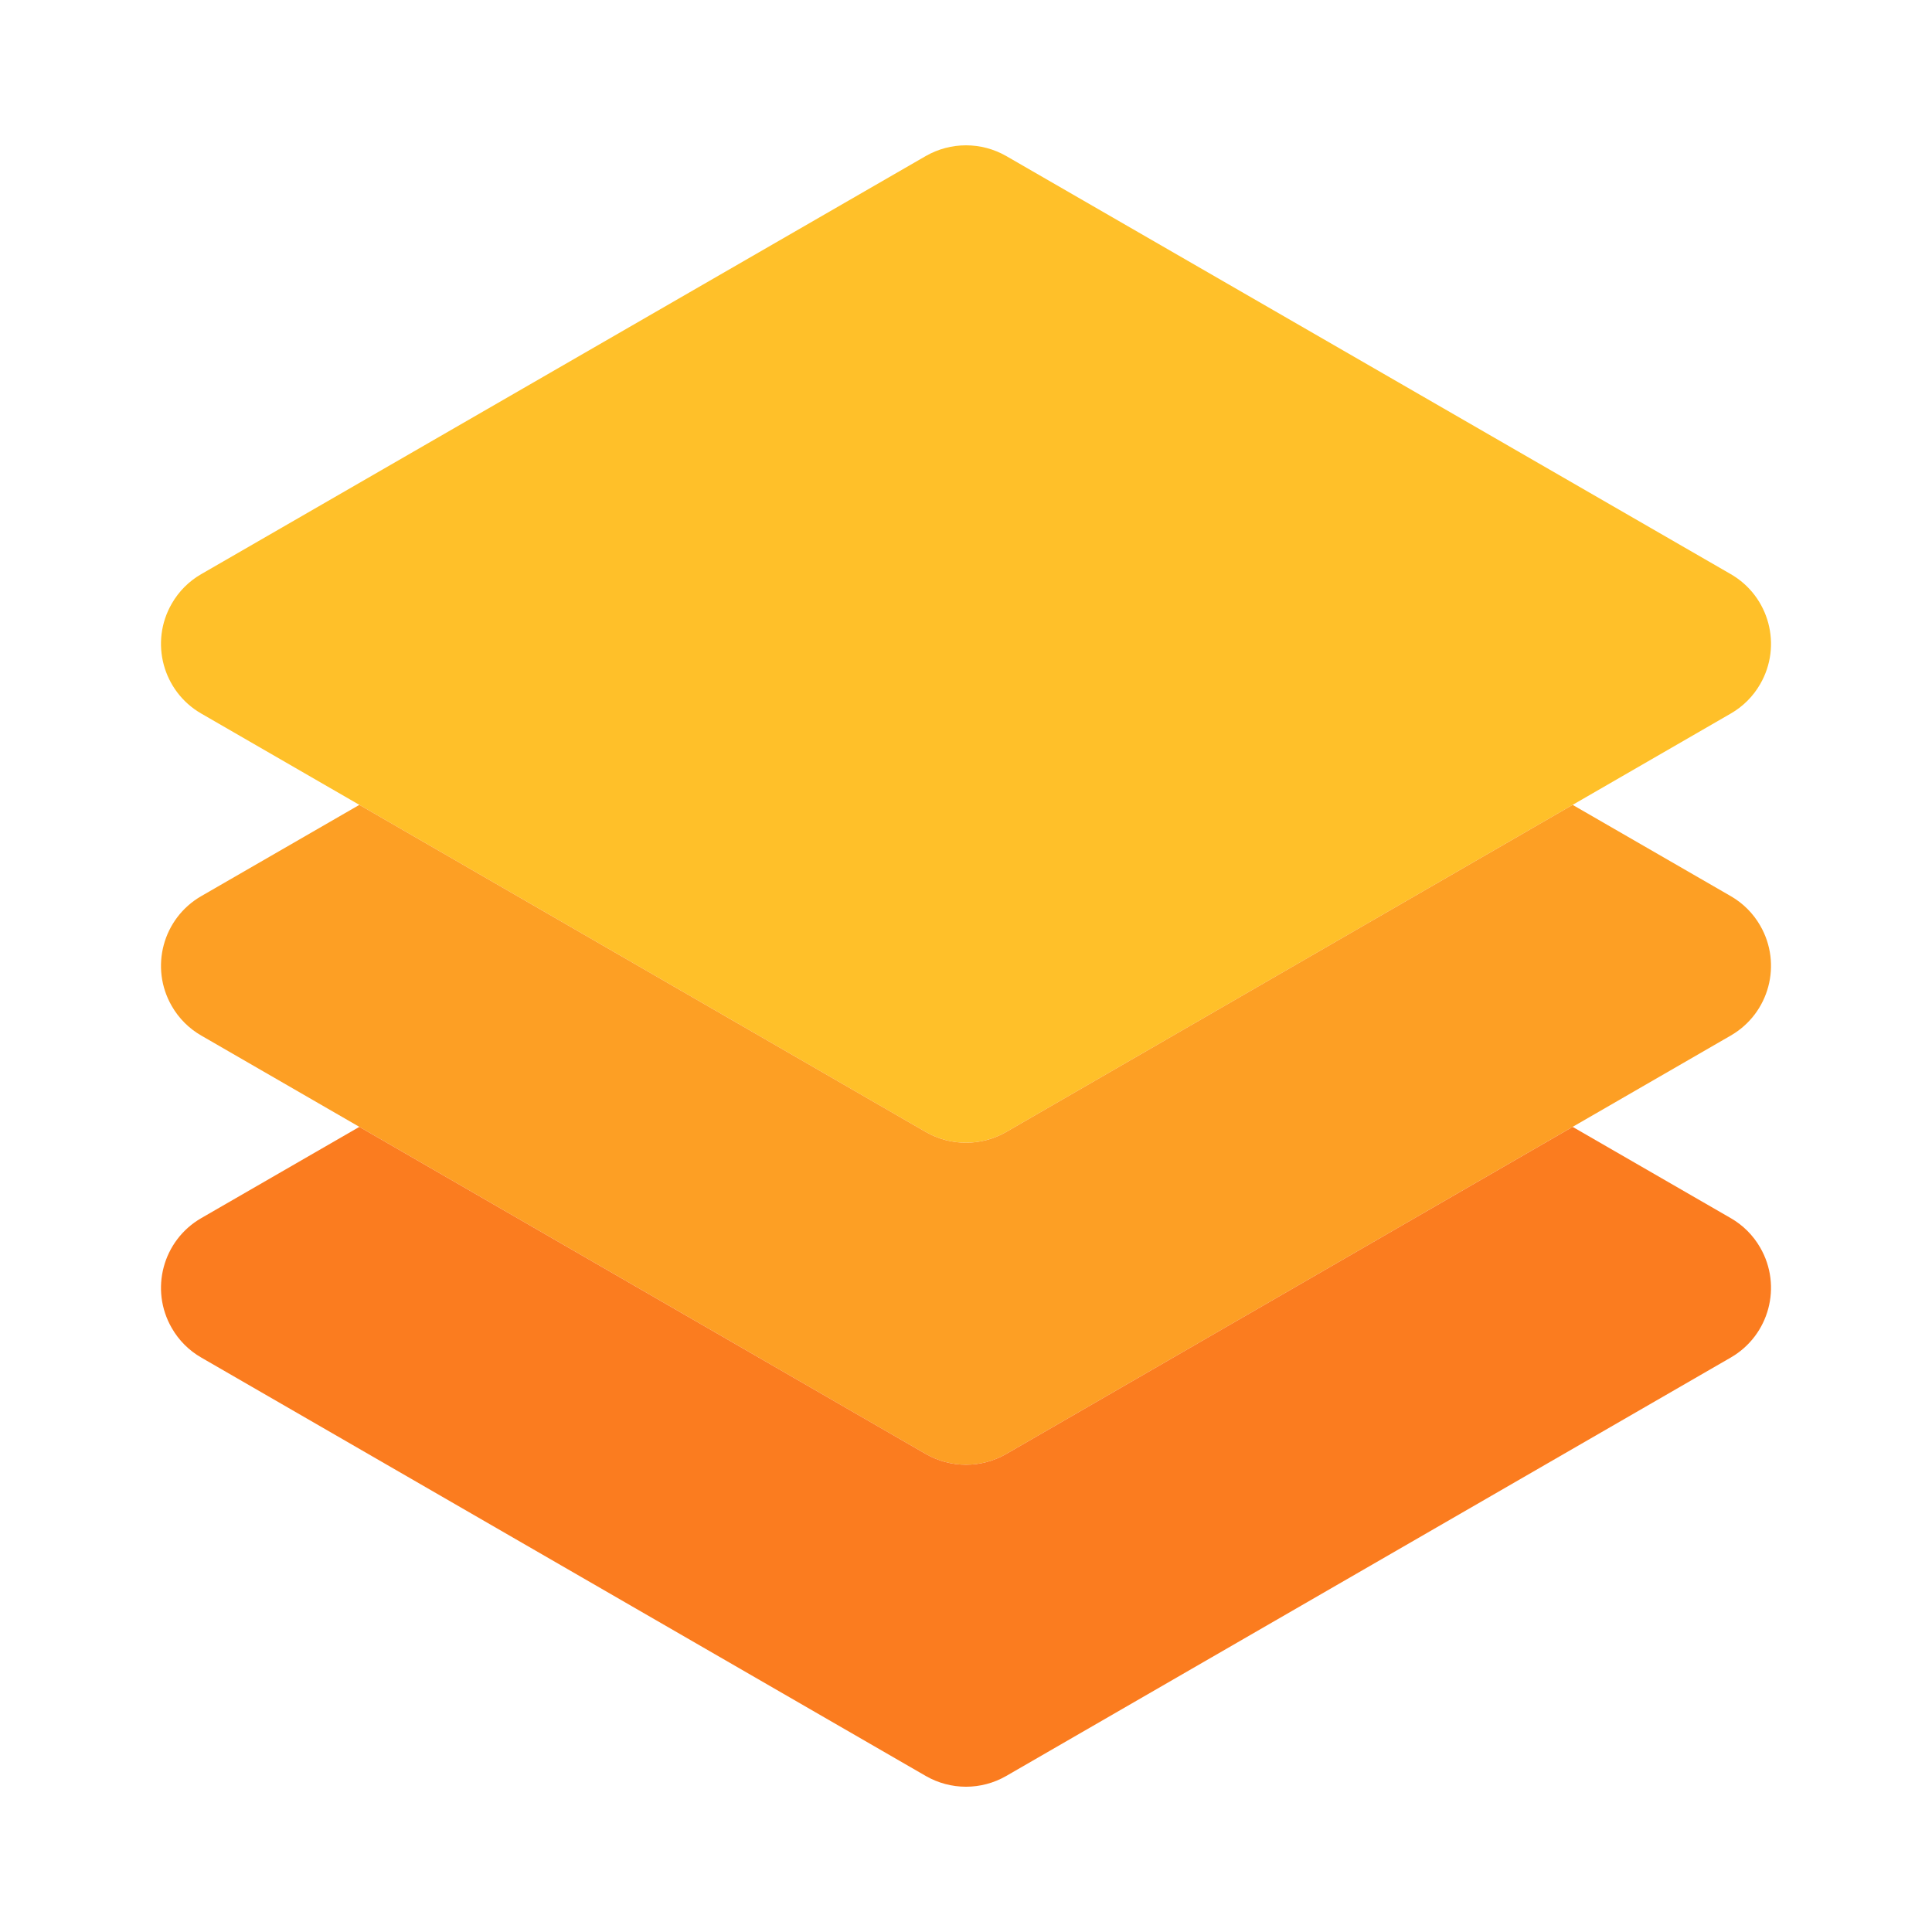
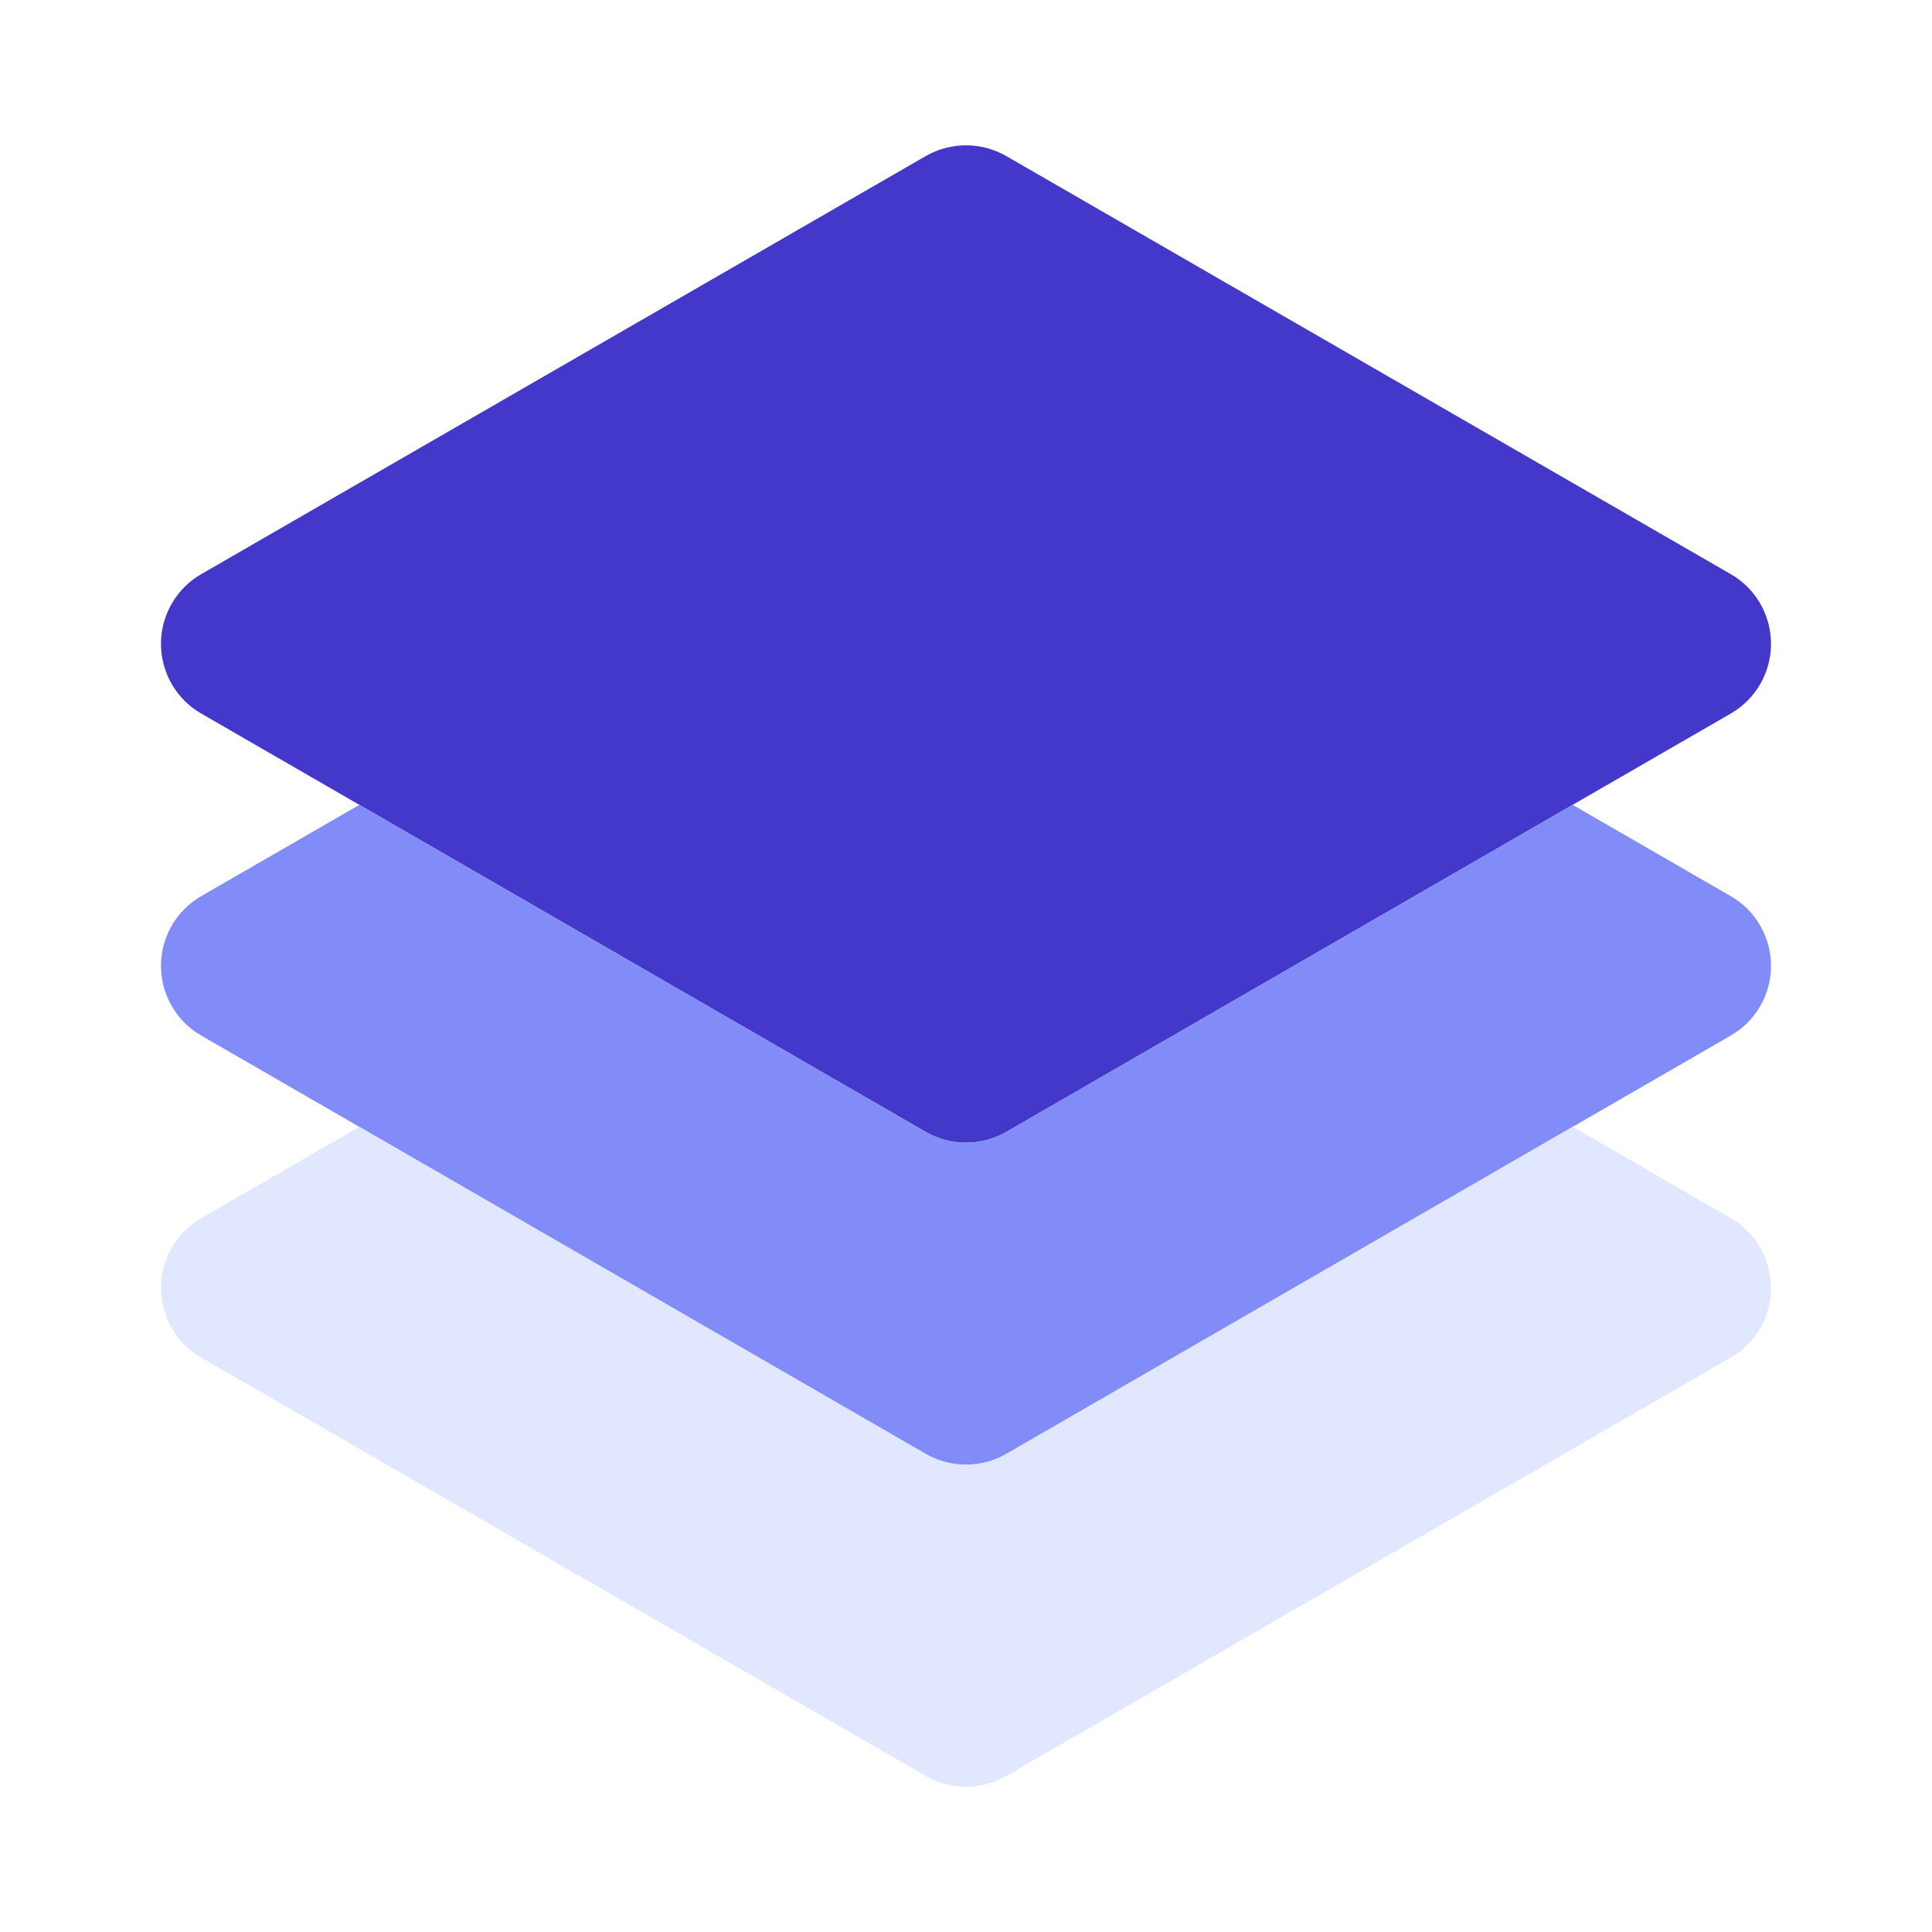
<svg xmlns="http://www.w3.org/2000/svg" width="30" height="30" viewBox="0 0 30 30" fill="none">
-   <path d="M15 17.744C14.781 17.744 14.565 17.686 14.375 17.577L3.125 11.08C2.527 10.735 2.322 9.97 2.668 9.372C2.777 9.182 2.935 9.024 3.125 8.915L14.375 2.423C14.762 2.201 15.238 2.201 15.625 2.423L26.875 8.915C27.473 9.26 27.678 10.025 27.332 10.623C27.223 10.813 27.065 10.971 26.875 11.08L15.625 17.577C15.435 17.686 15.219 17.744 15 17.744Z" fill="#FFC029" />
-   <path d="M26.875 13.915L24.42 12.498L15.625 17.577C15.238 17.8 14.762 17.8 14.375 17.577L5.58 12.498L3.125 13.915C2.527 14.26 2.322 15.025 2.668 15.623C2.777 15.813 2.935 15.971 3.125 16.08L14.375 22.577C14.762 22.8 15.238 22.8 15.625 22.577L26.875 16.08C27.473 15.735 27.678 14.97 27.332 14.372C27.223 14.182 27.065 14.024 26.875 13.915Z" fill="#FD9F24" />
-   <path d="M26.875 18.915L24.42 17.498L15.625 22.577C15.238 22.8 14.762 22.8 14.375 22.577L5.58 17.498L3.125 18.915C2.527 19.26 2.322 20.025 2.668 20.623C2.777 20.813 2.935 20.971 3.125 21.08L14.375 27.577C14.762 27.8 15.238 27.8 15.625 27.577L26.875 21.08C27.473 20.735 27.678 19.97 27.332 19.372C27.223 19.182 27.065 19.024 26.875 18.915Z" fill="#FB7C1F" />
+   <path d="M15 17.744C14.781 17.744 14.565 17.686 14.375 17.577L3.125 11.08C2.527 10.735 2.322 9.97 2.668 9.372C2.777 9.182 2.935 9.024 3.125 8.915L14.375 2.423C14.762 2.201 15.238 2.201 15.625 2.423L26.875 8.915C27.473 9.26 27.678 10.025 27.332 10.623C27.223 10.813 27.065 10.971 26.875 11.08L15.625 17.577C15.435 17.686 15.219 17.744 15 17.744Z" fill="#4338ca" />
+   <path d="M26.875 13.915L24.42 12.498L15.625 17.577C15.238 17.8 14.762 17.8 14.375 17.577L5.58 12.498L3.125 13.915C2.527 14.26 2.322 15.025 2.668 15.623C2.777 15.813 2.935 15.971 3.125 16.08L14.375 22.577C14.762 22.8 15.238 22.8 15.625 22.577L26.875 16.08C27.473 15.735 27.678 14.97 27.332 14.372C27.223 14.182 27.065 14.024 26.875 13.915Z" fill="#818cf8" />
+   <path d="M26.875 18.915L24.42 17.498L15.625 22.577C15.238 22.8 14.762 22.8 14.375 22.577L5.58 17.498L3.125 18.915C2.527 19.26 2.322 20.025 2.668 20.623C2.777 20.813 2.935 20.971 3.125 21.08L14.375 27.577C14.762 27.8 15.238 27.8 15.625 27.577L26.875 21.08C27.473 20.735 27.678 19.97 27.332 19.372C27.223 19.182 27.065 19.024 26.875 18.915Z" fill="#e0e7ff" />
</svg>
